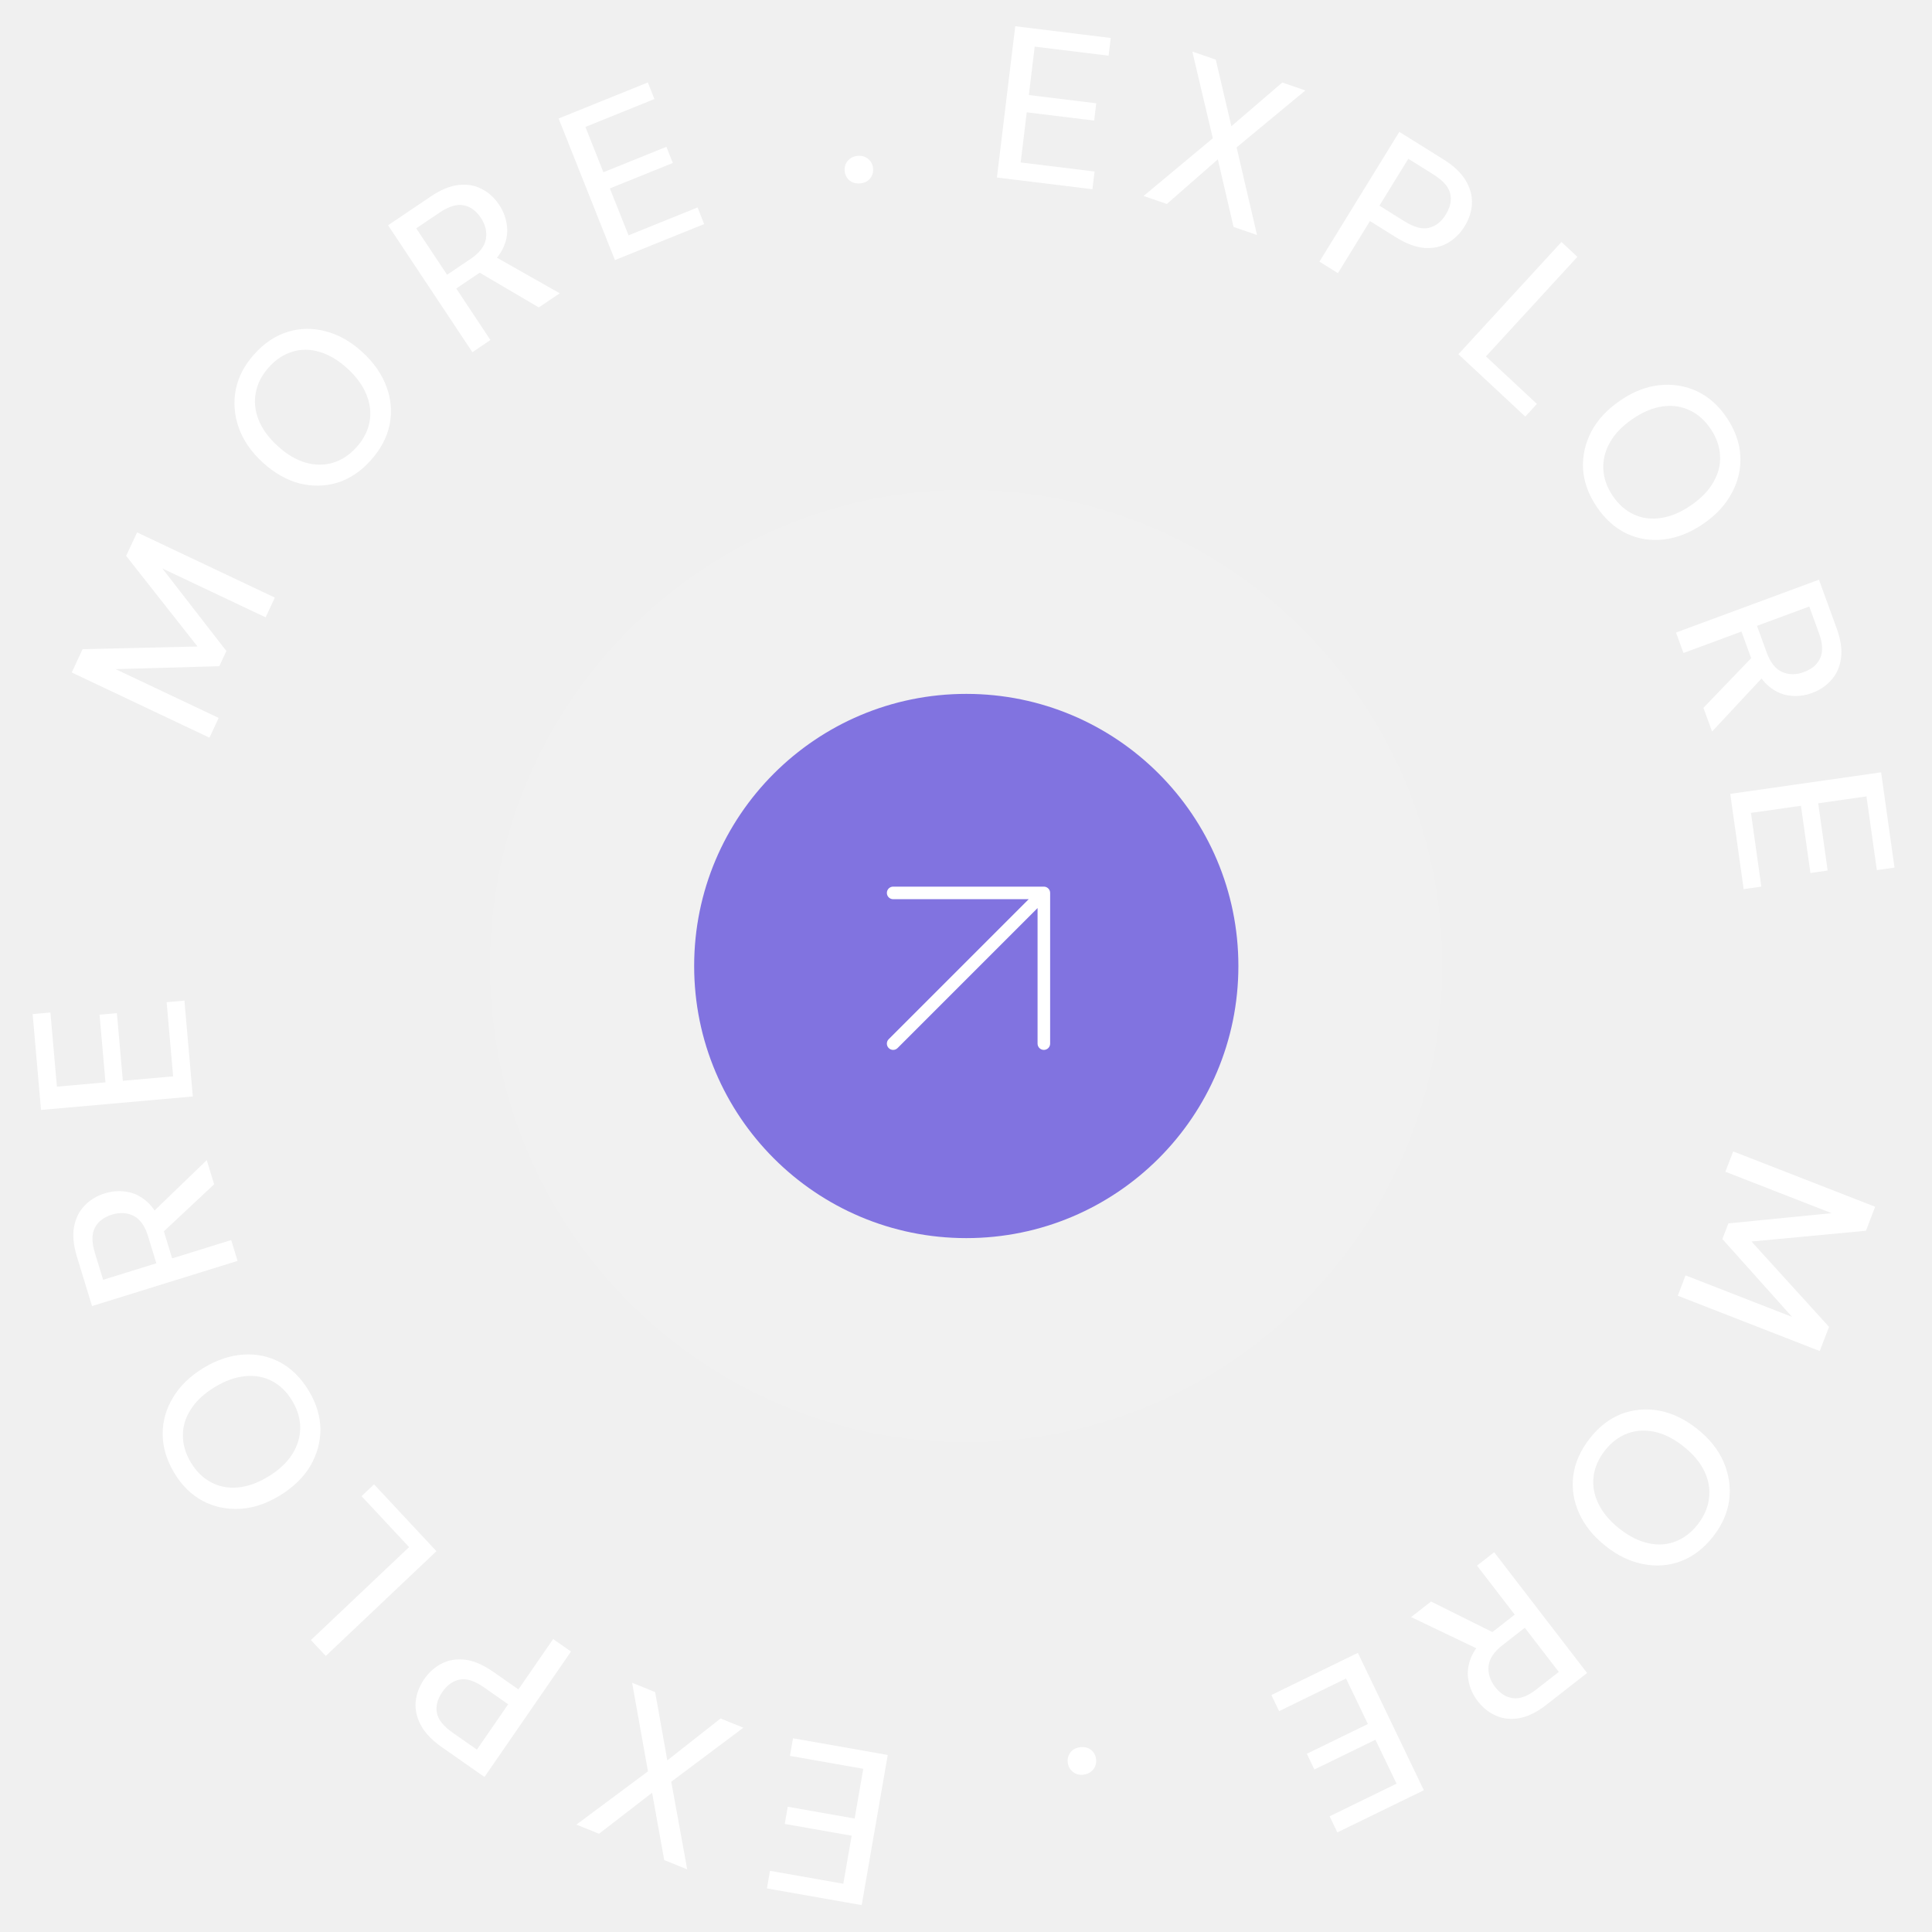
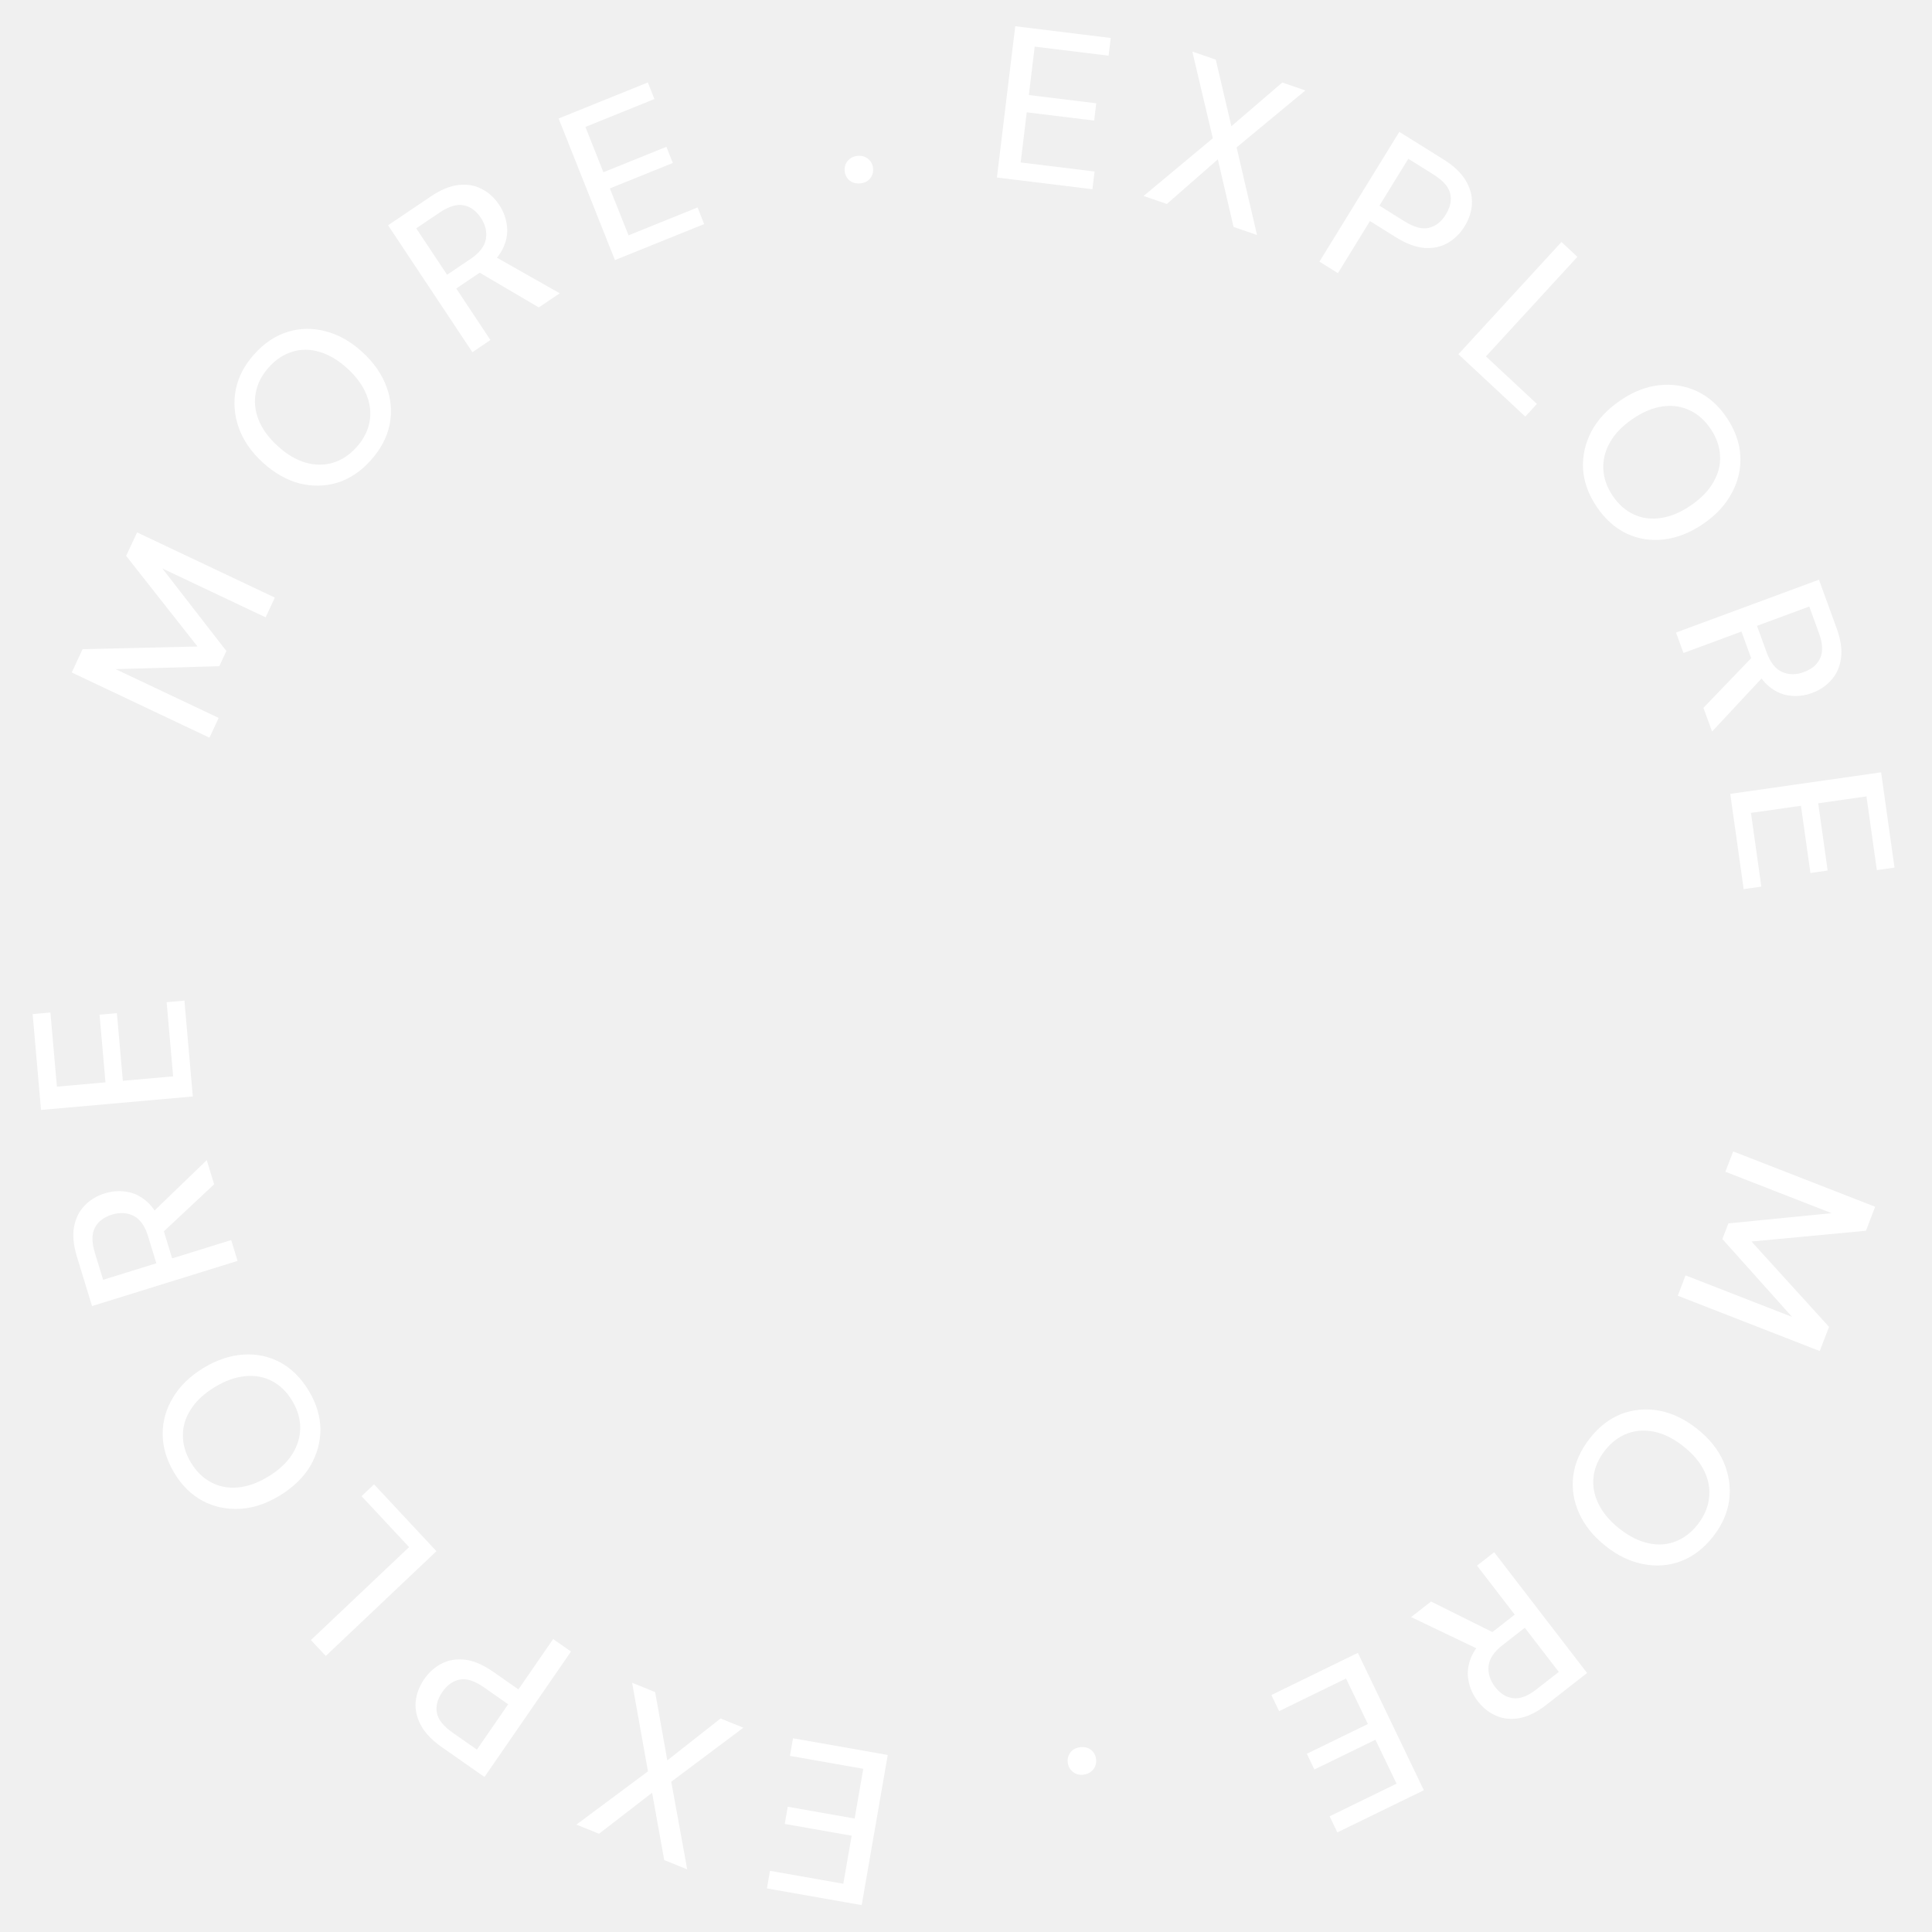
<svg xmlns="http://www.w3.org/2000/svg" width="142" height="142" viewBox="0 0 142 142" fill="none">
  <path d="M73.273 13.048L74.619 1.929L81.638 2.791L81.481 4.093L76.049 3.427L75.619 6.985L80.573 7.593L80.42 8.863L75.465 8.255L75.019 11.941L80.45 12.607L80.293 13.909L73.273 13.048Z" fill="white" />
  <path d="M84.053 14.403L89.14 10.164L87.635 3.791L89.359 4.385L90.504 9.279L94.246 6.066L95.941 6.649L90.889 10.833L92.389 17.272L90.664 16.678L89.51 11.712L85.763 14.991L84.053 14.403Z" fill="white" />
  <path d="M96.978 19.229L102.848 9.691L106.091 11.717C106.851 12.191 107.397 12.708 107.729 13.268C108.061 13.827 108.214 14.394 108.186 14.968C108.159 15.541 107.977 16.101 107.642 16.646C107.323 17.164 106.912 17.567 106.408 17.857C105.919 18.142 105.35 18.264 104.699 18.223C104.054 18.172 103.347 17.906 102.578 17.426L100.691 16.248L98.335 20.077L96.978 19.229ZM101.387 15.117L103.22 16.261C103.934 16.707 104.536 16.869 105.025 16.747C105.528 16.621 105.939 16.299 106.257 15.782C106.599 15.227 106.707 14.704 106.584 14.213C106.47 13.726 106.056 13.26 105.341 12.814L103.509 11.669L101.387 15.117Z" fill="white" />
  <path d="M107.19 26.036L114.766 17.787L115.936 18.878L109.216 26.196L112.961 29.687L112.106 30.618L107.19 26.036Z" fill="white" />
  <path d="M117.351 37.237C116.748 36.344 116.415 35.422 116.352 34.469C116.303 33.52 116.504 32.607 116.954 31.73C117.419 30.855 118.127 30.093 119.077 29.442C120.019 28.797 120.974 28.42 121.944 28.312C122.928 28.207 123.849 28.352 124.707 28.746C125.572 29.15 126.305 29.798 126.908 30.691C127.522 31.602 127.857 32.536 127.912 33.494C127.966 34.452 127.758 35.364 127.287 36.23C126.831 37.098 126.132 37.855 125.19 38.5C124.24 39.151 123.276 39.533 122.297 39.647C121.334 39.764 120.42 39.621 119.556 39.217C118.7 38.808 117.965 38.148 117.351 37.237ZM118.534 36.446C118.964 37.082 119.485 37.54 120.098 37.818C120.71 38.097 121.372 38.181 122.082 38.069C122.797 37.967 123.529 37.659 124.277 37.147C125.025 36.635 125.578 36.062 125.936 35.429C126.3 34.805 126.462 34.158 126.421 33.487C126.389 32.811 126.158 32.155 125.729 31.518C125.299 30.881 124.778 30.424 124.165 30.145C123.562 29.861 122.902 29.77 122.186 29.872C121.47 29.975 120.738 30.282 119.99 30.794C119.242 31.307 118.689 31.879 118.331 32.512C117.974 33.145 117.811 33.8 117.842 34.476C117.874 35.153 118.105 35.809 118.534 36.446Z" fill="white" />
  <path d="M123.186 46.491L133.692 42.608L134.989 46.172C135.292 47.003 135.4 47.737 135.314 48.371C135.227 49.006 134.994 49.536 134.615 49.96C134.25 50.391 133.772 50.715 133.182 50.934C132.621 51.141 132.054 51.203 131.479 51.119C130.917 51.043 130.393 50.787 129.905 50.353C129.428 49.916 129.036 49.276 128.73 48.434L127.996 46.419L123.734 47.995L123.186 46.491ZM125.201 52.024L129.042 48.029L129.644 49.682L125.836 53.768L125.201 52.024ZM129.137 45.998L129.848 47.952C130.118 48.694 130.498 49.174 130.985 49.391C131.483 49.605 132.018 49.607 132.588 49.396C133.168 49.182 133.566 48.841 133.782 48.375C133.998 47.908 133.968 47.294 133.69 46.532L132.979 44.578L129.137 45.998Z" fill="white" />
  <path d="M127.172 58.348L138.26 56.765L139.244 63.768L137.946 63.953L137.184 58.534L133.636 59.041L134.331 63.984L133.064 64.165L132.368 59.222L128.694 59.747L129.456 65.165L128.157 65.351L127.172 58.348Z" fill="white" />
  <path d="M127.387 84.628L137.822 88.696L137.145 90.458L128.734 91.25L134.432 97.523L133.749 99.301L123.314 95.233L123.887 93.74L131.714 96.79L126.593 91.068L127.035 89.918L134.625 89.167L126.813 86.122L127.387 84.628Z" fill="white" />
  <path d="M116.846 105.724C117.509 104.875 118.282 104.276 119.164 103.927C120.048 103.593 120.972 103.51 121.938 103.677C122.906 103.86 123.841 104.309 124.744 105.025C125.638 105.734 126.282 106.538 126.676 107.436C127.072 108.35 127.213 109.278 127.098 110.222C126.977 111.174 126.584 112.074 125.921 112.923C125.244 113.789 124.461 114.392 123.571 114.735C122.68 115.077 121.755 115.152 120.793 114.962C119.834 114.786 118.907 114.344 118.013 113.634C117.111 112.918 116.458 112.108 116.055 111.203C115.654 110.313 115.515 109.392 115.636 108.44C115.766 107.495 116.169 106.589 116.846 105.724ZM117.952 106.621C117.479 107.226 117.203 107.865 117.124 108.538C117.045 109.21 117.165 109.87 117.484 110.519C117.797 111.175 118.308 111.785 119.018 112.349C119.729 112.912 120.437 113.27 121.144 113.422C121.844 113.583 122.505 113.542 123.128 113.301C123.758 113.066 124.31 112.646 124.783 112.041C125.256 111.436 125.532 110.797 125.611 110.124C125.698 109.458 125.586 108.797 125.273 108.141C124.96 107.484 124.449 106.874 123.738 106.311C123.028 105.747 122.32 105.389 121.613 105.237C120.906 105.085 120.237 105.126 119.607 105.361C118.976 105.596 118.425 106.016 117.952 106.621Z" fill="white" />
  <path d="M109.82 114.088L116.65 122.964L113.661 125.298C112.963 125.843 112.3 126.171 111.673 126.282C111.045 126.393 110.473 126.332 109.957 126.099C109.439 125.881 108.989 125.522 108.605 125.024C108.241 124.55 108.012 124.025 107.918 123.449C107.822 122.887 107.907 122.307 108.173 121.707C108.444 121.116 108.933 120.545 109.64 119.993L111.33 118.674L108.558 115.073L109.82 114.088ZM105.179 117.712L110.118 120.168L108.73 121.251L103.716 118.854L105.179 117.712ZM112.071 119.638L110.432 120.918C109.81 121.403 109.468 121.913 109.408 122.447C109.355 122.99 109.513 123.502 109.884 123.984C110.261 124.474 110.704 124.752 111.211 124.816C111.718 124.88 112.291 124.663 112.93 124.164L114.569 122.884L112.071 119.638Z" fill="white" />
  <path d="M99.802 121.484L104.651 131.58L98.294 134.679L97.726 133.496L102.645 131.098L101.093 127.868L96.606 130.055L96.051 128.901L100.539 126.714L98.931 123.368L94.013 125.766L93.445 124.583L99.802 121.484Z" fill="white" />
  <path d="M79.374 128.421C79.68 128.378 79.947 128.438 80.174 128.6C80.391 128.774 80.519 128.998 80.558 129.273C80.597 129.558 80.535 129.809 80.371 130.026C80.198 130.255 79.959 130.391 79.652 130.434C79.346 130.477 79.084 130.412 78.866 130.237C78.649 130.074 78.521 129.85 78.482 129.564C78.444 129.29 78.506 129.039 78.668 128.811C78.832 128.594 79.067 128.464 79.374 128.421Z" fill="white" />
  <path d="M65.249 128.989L63.333 140.024L56.369 138.796L56.593 137.504L61.982 138.453L62.595 134.922L57.679 134.056L57.898 132.795L62.814 133.661L63.449 130.004L58.06 129.054L58.285 127.762L65.249 128.989Z" fill="white" />
  <path d="M54.635 126.984L49.337 130.953L50.51 137.397L48.819 136.714L47.929 131.765L44.027 134.779L42.365 134.108L47.625 130.192L46.46 123.683L48.152 124.366L49.047 129.386L52.959 126.307L54.635 126.984Z" fill="white" />
  <path d="M41.966 121.386L35.608 130.607L32.475 128.414C31.741 127.9 31.223 127.356 30.92 126.779C30.618 126.203 30.495 125.629 30.553 125.058C30.61 124.486 30.82 123.937 31.184 123.41C31.529 122.909 31.96 122.528 32.478 122.265C32.981 122.005 33.557 121.913 34.204 121.989C34.846 122.073 35.538 122.375 36.281 122.895L38.103 124.17L40.655 120.469L41.966 121.386ZM37.349 125.264L35.579 124.025C34.889 123.542 34.296 123.349 33.802 123.445C33.293 123.545 32.866 123.845 32.521 124.345C32.151 124.881 32.015 125.398 32.113 125.895C32.201 126.387 32.591 126.874 33.281 127.358L35.051 128.596L37.349 125.264Z" fill="white" />
  <path d="M32.077 114.011L23.944 121.712L22.852 120.542L30.067 113.71L26.574 109.967L27.492 109.098L32.077 114.011Z" fill="white" />
  <path d="M22.7 102.228C23.255 103.151 23.539 104.09 23.552 105.044C23.551 105.994 23.303 106.895 22.807 107.747C22.297 108.596 21.55 109.32 20.567 109.92C19.592 110.515 18.618 110.84 17.644 110.897C16.656 110.95 15.743 110.758 14.906 110.318C14.064 109.87 13.366 109.184 12.811 108.261C12.245 107.319 11.96 106.369 11.955 105.409C11.951 104.45 12.207 103.55 12.722 102.711C13.224 101.868 13.961 101.149 14.936 100.555C15.919 99.955 16.902 99.623 17.886 99.561C18.854 99.495 19.759 99.686 20.601 100.134C21.434 100.588 22.134 101.286 22.7 102.228ZM21.476 102.956C21.08 102.297 20.584 101.813 19.986 101.503C19.389 101.193 18.733 101.074 18.018 101.148C17.298 101.213 16.551 101.481 15.777 101.953C15.003 102.425 14.42 102.968 14.03 103.581C13.634 104.185 13.438 104.823 13.444 105.494C13.44 106.171 13.636 106.839 14.032 107.497C14.428 108.155 14.924 108.64 15.521 108.95C16.11 109.266 16.764 109.391 17.484 109.327C18.204 109.262 18.952 108.994 19.726 108.522C20.5 108.049 21.082 107.507 21.472 106.894C21.863 106.28 22.06 105.635 22.064 104.958C22.068 104.281 21.872 103.614 21.476 102.956Z" fill="white" />
  <path d="M17.461 92.674L6.764 95.994L5.655 92.368C5.396 91.521 5.326 90.783 5.446 90.154C5.566 89.525 5.826 89.008 6.227 88.605C6.615 88.194 7.109 87.895 7.71 87.709C8.281 87.532 8.851 87.5 9.421 87.614C9.978 87.72 10.488 88.003 10.952 88.462C11.406 88.924 11.764 89.584 12.026 90.441L12.653 92.491L16.993 91.144L17.461 92.674ZM15.739 87.043L11.693 90.829L11.178 89.146L15.196 85.269L15.739 87.043ZM11.492 92.851L10.883 90.862C10.652 90.107 10.299 89.608 9.823 89.365C9.337 89.125 8.803 89.095 8.223 89.275C7.632 89.459 7.216 89.778 6.976 90.232C6.736 90.686 6.734 91.301 6.971 92.076L7.58 94.065L11.492 92.851Z" fill="white" />
  <path d="M14.171 80.589L3.015 81.579L2.399 74.534L3.705 74.418L4.183 79.869L7.753 79.552L7.317 74.579L8.592 74.466L9.028 79.439L12.725 79.111L12.248 73.66L13.555 73.544L14.171 80.589Z" fill="white" />
  <path d="M15.396 54.218L5.273 49.426L6.071 47.715L14.515 47.517L9.271 40.857L10.076 39.131L20.199 43.923L19.523 45.373L11.931 41.779L16.638 47.849L16.117 48.965L8.495 49.181L16.073 52.768L15.396 54.218Z" fill="white" />
  <path d="M27.239 33.846C26.518 34.647 25.706 35.19 24.802 35.477C23.897 35.748 22.968 35.766 22.017 35.532C21.064 35.282 20.163 34.769 19.312 33.992C18.47 33.222 17.884 32.375 17.553 31.451C17.222 30.512 17.146 29.576 17.327 28.643C17.514 27.701 17.969 26.831 18.69 26.03C19.425 25.214 20.249 24.666 21.161 24.387C22.072 24.108 23.001 24.097 23.947 24.354C24.891 24.596 25.785 25.103 26.627 25.873C27.477 26.65 28.072 27.504 28.41 28.435C28.748 29.351 28.823 30.28 28.636 31.221C28.44 32.155 27.975 33.03 27.239 33.846ZM26.199 32.874C26.713 32.303 27.033 31.685 27.159 31.02C27.284 30.354 27.211 29.687 26.938 29.018C26.671 28.341 26.204 27.697 25.535 27.085C24.866 26.474 24.184 26.067 23.489 25.866C22.802 25.657 22.14 25.651 21.502 25.848C20.857 26.039 20.277 26.419 19.763 26.99C19.249 27.56 18.929 28.178 18.803 28.844C18.67 29.502 18.736 30.17 19.002 30.846C19.268 31.523 19.736 32.167 20.405 32.779C21.074 33.391 21.756 33.798 22.45 33.999C23.145 34.2 23.814 34.206 24.46 34.015C25.105 33.825 25.685 33.444 26.199 32.874Z" fill="white" />
  <path d="M34.72 25.886L28.523 16.556L31.667 14.437C32.401 13.942 33.086 13.661 33.719 13.594C34.353 13.527 34.92 13.627 35.418 13.896C35.92 14.149 36.345 14.538 36.693 15.062C37.023 15.56 37.215 16.1 37.269 16.681C37.325 17.248 37.2 17.821 36.893 18.401C36.581 18.971 36.053 19.507 35.31 20.008L33.533 21.206L36.047 24.991L34.72 25.886ZM39.602 22.595L34.846 19.8L36.305 18.816L41.141 21.557L39.602 22.595ZM32.86 20.194L34.584 19.031C35.239 18.59 35.615 18.105 35.712 17.576C35.803 17.039 35.68 16.517 35.344 16.01C35.002 15.495 34.58 15.188 34.078 15.088C33.577 14.989 32.99 15.166 32.318 15.619L30.593 16.782L32.86 20.194Z" fill="white" />
  <path d="M45.197 19.116L41.057 8.709L47.615 6.061L48.099 7.28L43.026 9.329L44.35 12.659L48.979 10.79L49.452 11.979L44.824 13.848L46.196 17.297L51.27 15.248L51.755 16.468L45.197 19.116Z" fill="white" />
  <path d="M63.203 13.48C62.895 13.502 62.633 13.424 62.417 13.246C62.212 13.058 62.1 12.825 62.081 12.548C62.061 12.261 62.14 12.015 62.319 11.81C62.507 11.594 62.755 11.475 63.064 11.453C63.373 11.431 63.63 11.515 63.835 11.704C64.04 11.882 64.152 12.115 64.172 12.402C64.191 12.679 64.112 12.925 63.934 13.14C63.755 13.345 63.512 13.459 63.203 13.48Z" fill="white" />
-   <rect x="36.012" y="36" width="70" height="70" rx="35" fill="white" fill-opacity="0.07" />
-   <rect x="51.02" y="51" width="40" height="40" rx="20" fill="#8173E0" />
-   <path d="M76.722 65.167H65.645C65.39 65.167 65.184 65.374 65.184 65.628C65.184 65.883 65.39 66.09 65.645 66.09H75.608L65.319 76.379C65.139 76.559 65.139 76.851 65.319 77.031C65.409 77.122 65.527 77.167 65.645 77.167C65.763 77.167 65.881 77.122 65.971 77.031L76.26 66.742V76.705C76.26 76.96 76.467 77.167 76.722 77.167C76.977 77.167 77.184 76.96 77.184 76.705V65.628C77.184 65.374 76.977 65.167 76.722 65.167Z" fill="white" />
</svg>
